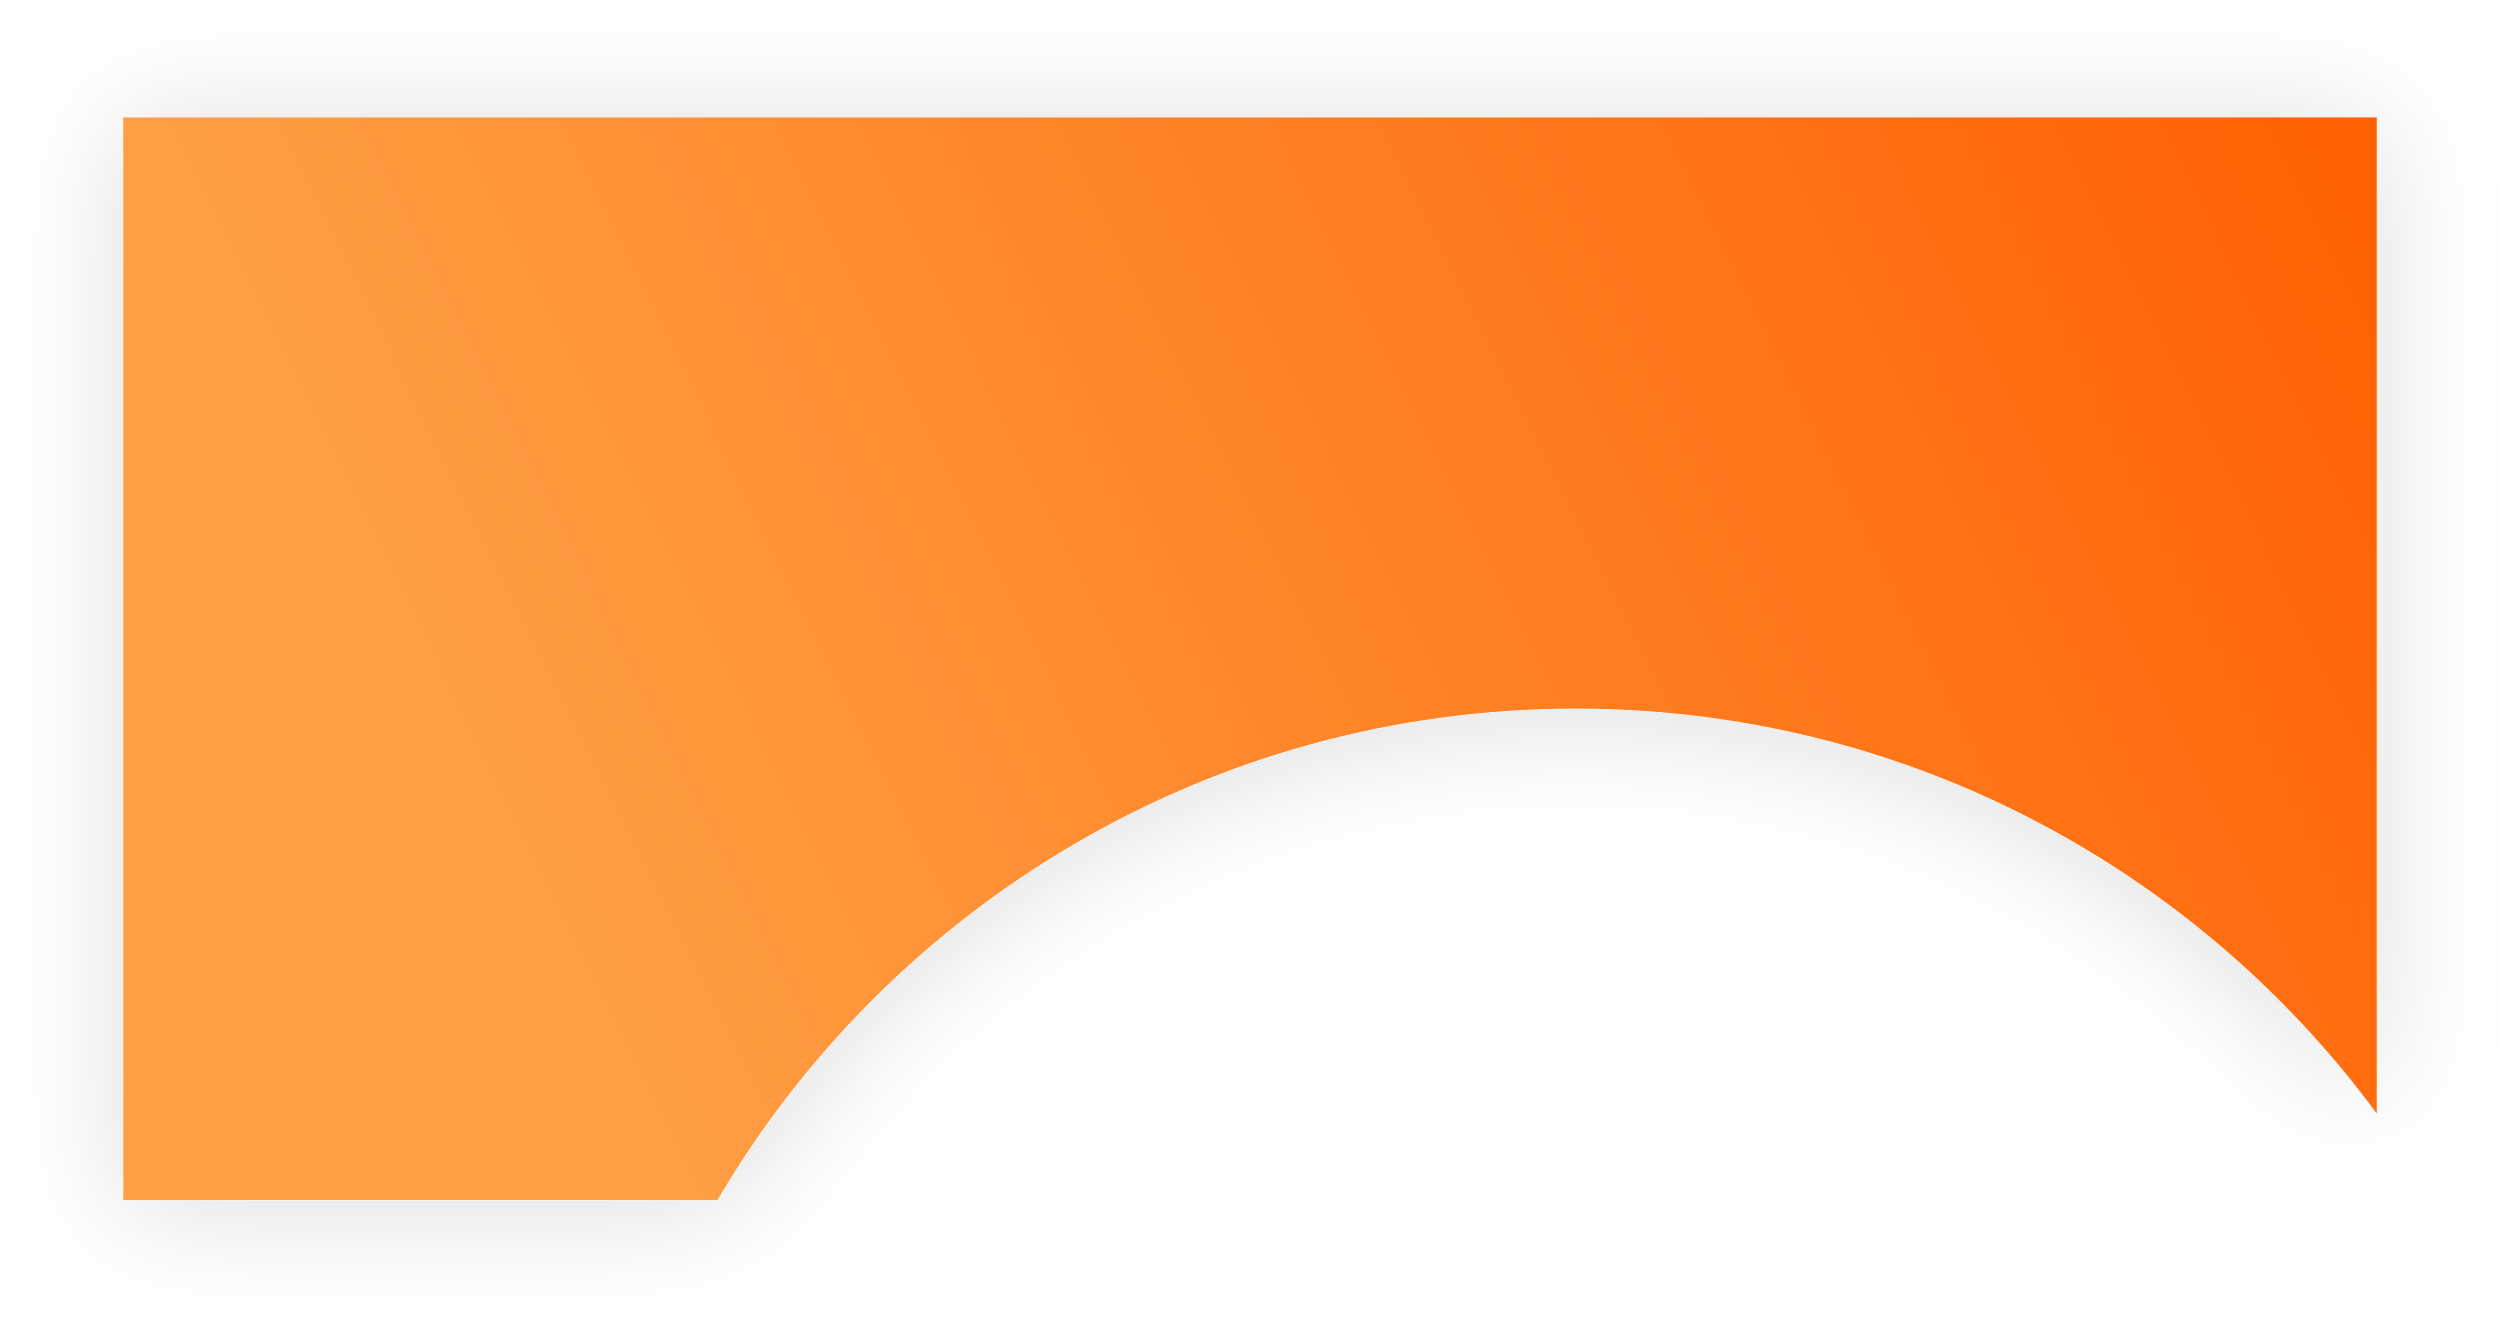
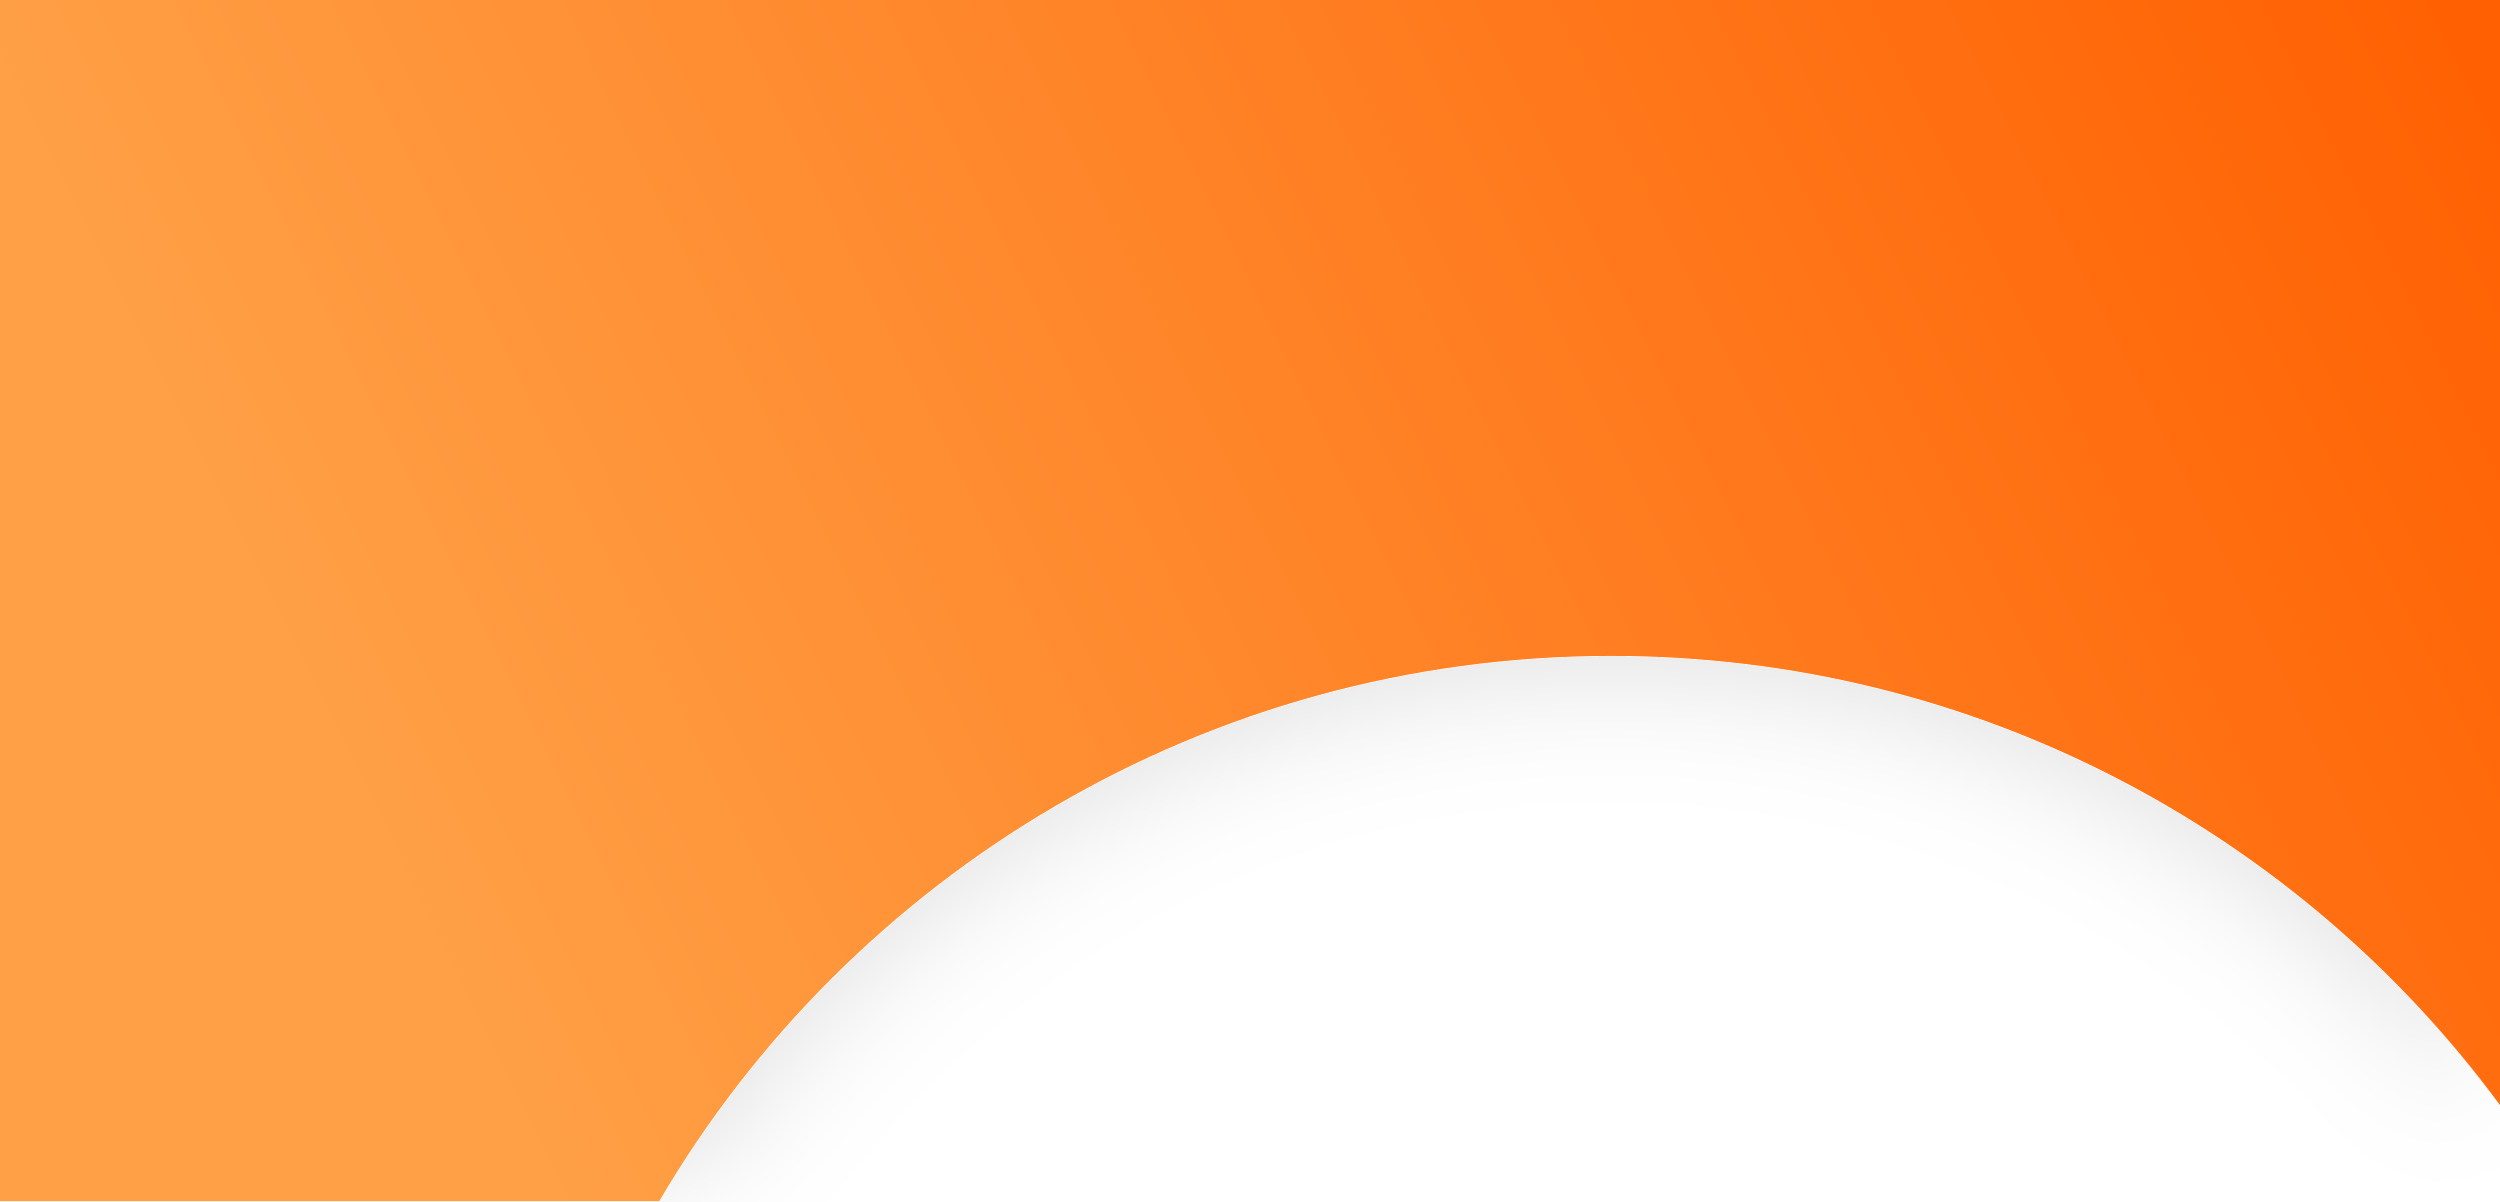
- <svg xmlns="http://www.w3.org/2000/svg" width="1704" height="906" viewBox="0 0 1704 906" fill="none">
+ <svg xmlns="http://www.w3.org/2000/svg" width="1536" height="738" viewBox="0 0 1536 738" fill="none">
  <g filter="url(#filter0_d_1_25)">
-     <path fill-rule="evenodd" clip-rule="evenodd" d="M1620 80H84V818H489.036C606.825 617.553 824.699 483 1074 483C1297.95 483 1496.54 591.581 1620 758.97V80Z" fill="url(#paint0_linear_1_25)" />
+     <path fill-rule="evenodd" clip-rule="evenodd" d="M1536 0H0V738H405.036C522.825 537.553 740.699 403 990 403C1213.95 403 1412.54 511.581 1536 678.97V0Z" fill="url(#paint0_linear_1_25)" />
  </g>
  <defs>
-     <filter id="filter0_d_1_25" x="0" y="0" width="1704" height="906" filterUnits="userSpaceOnUse" color-interpolation-filters="sRGB">
+     <filter id="filter0_d_1_25" x="-84" y="-80" width="1704" height="906" filterUnits="userSpaceOnUse" color-interpolation-filters="sRGB">
      <feFlood flood-opacity="0" result="BackgroundImageFix" />
      <feColorMatrix in="SourceAlpha" type="matrix" values="0 0 0 0 0 0 0 0 0 0 0 0 0 0 0 0 0 0 127 0" result="hardAlpha" />
      <feOffset dy="4" />
      <feGaussianBlur stdDeviation="42" />
      <feComposite in2="hardAlpha" operator="out" />
      <feColorMatrix type="matrix" values="0 0 0 0 0 0 0 0 0 0 0 0 0 0 0 0 0 0 0.13 0" />
      <feBlend mode="normal" in2="BackgroundImageFix" result="effect1_dropShadow_1_25" />
      <feBlend mode="normal" in="SourceGraphic" in2="effect1_dropShadow_1_25" result="shape" />
    </filter>
-     <linearGradient id="paint0_linear_1_25" x1="1620" y1="57" x2="84" y2="818" gradientUnits="userSpaceOnUse">
+     <linearGradient id="paint0_linear_1_25" x1="1536" y1="-23" x2="-2.79223e-05" y2="738" gradientUnits="userSpaceOnUse">
      <stop stop-color="#FF5F00" />
      <stop offset="0.823" stop-color="#FFA046" />
    </linearGradient>
  </defs>
</svg>
